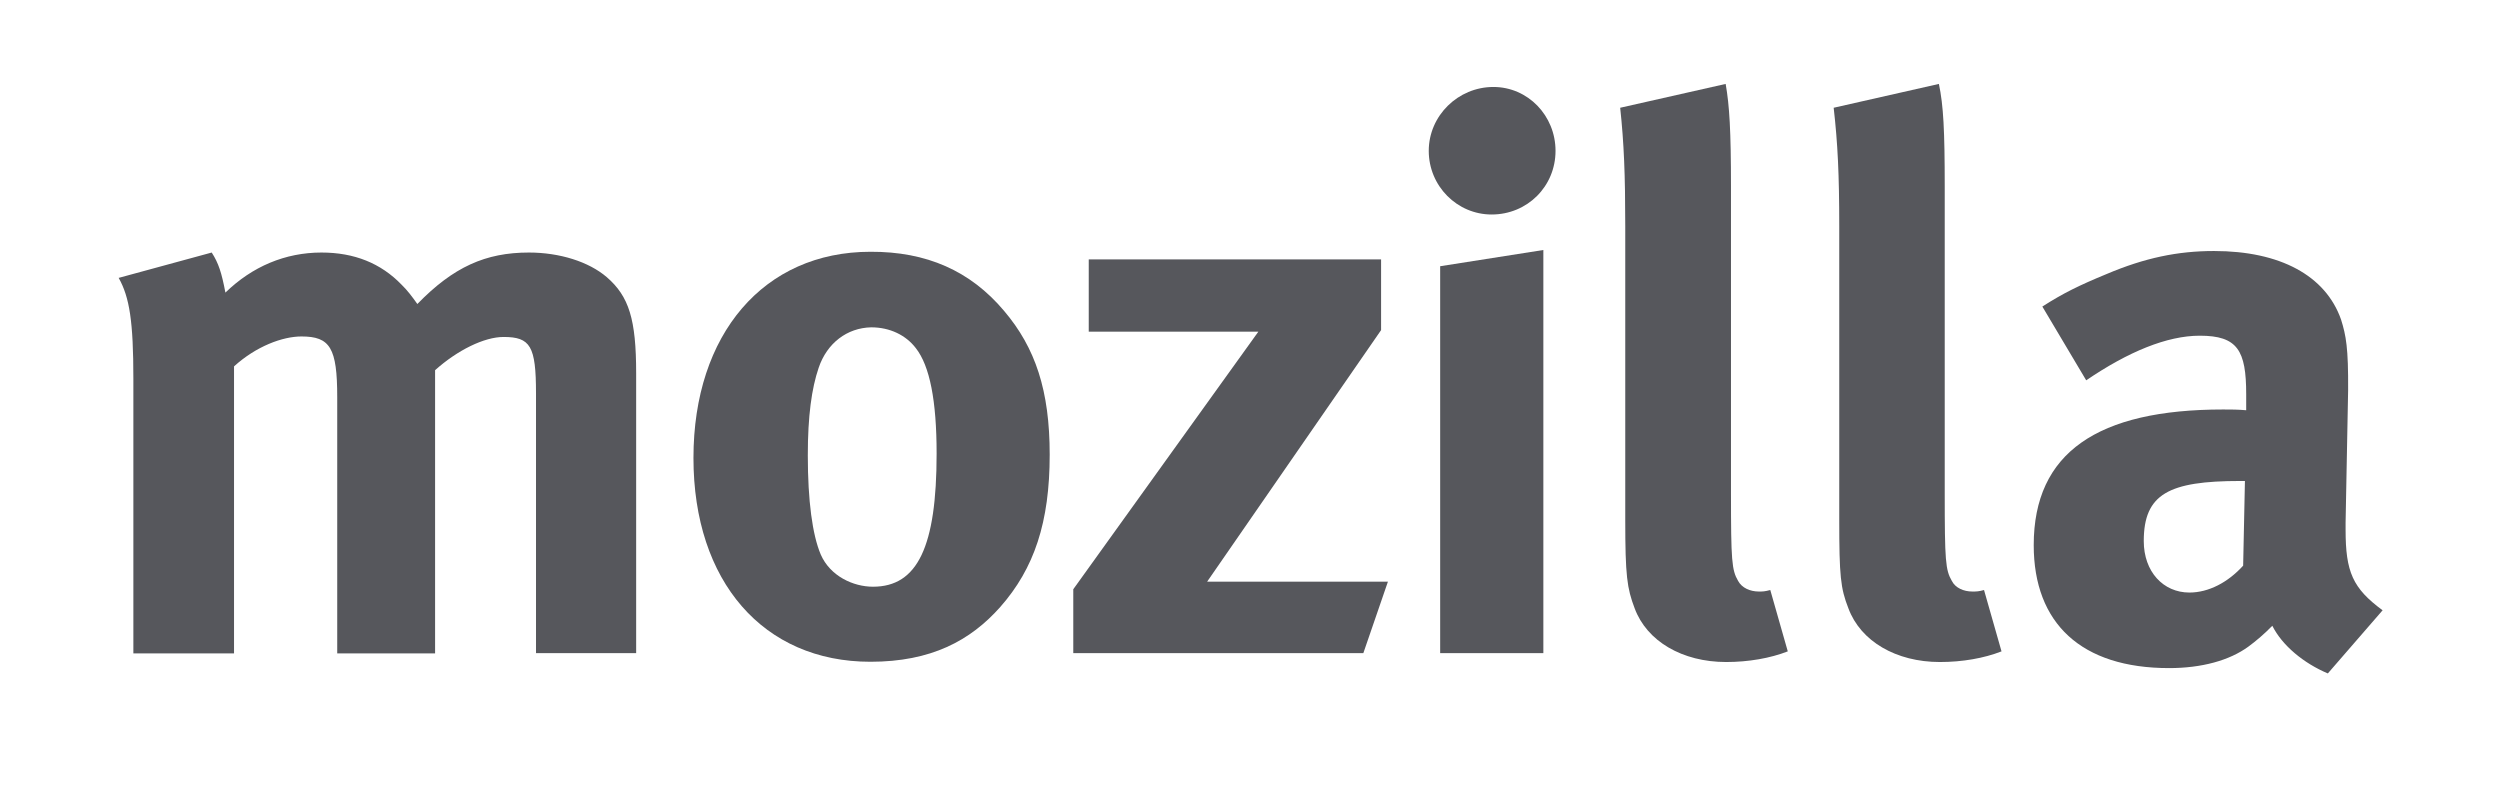
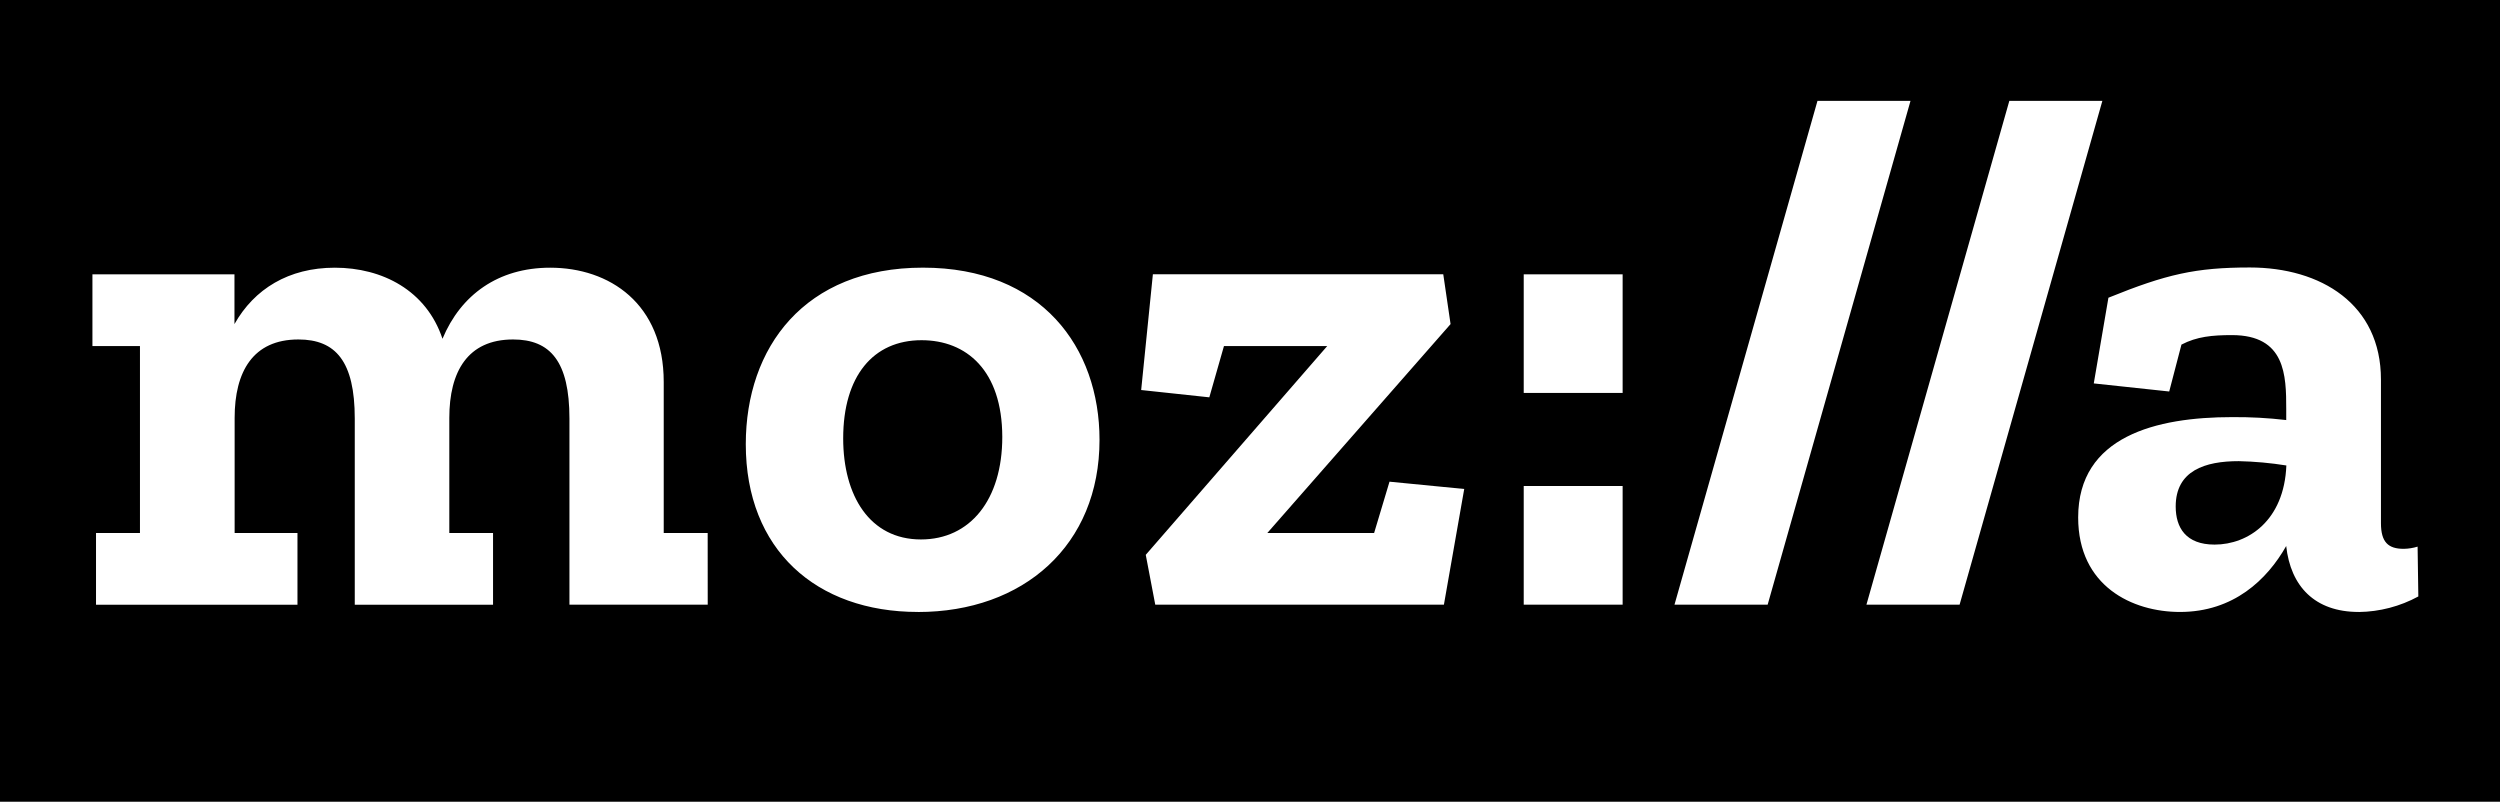
- <svg xmlns="http://www.w3.org/2000/svg" version="1.1" id="Layer_1" x="0px" y="0px" viewBox="0 0 986 313" style="enable-background:new 0 0 986 313;" xml:space="preserve">
-   <g>
-     <path style="fill:#56575C;" d="M83.5,99.6c2.7,4.2,3.9,7.9,5.4,15.8c10.6-10.3,23.6-15.8,37.9-15.8c12.9,0,23.4,4.2,31.6,12.7   c2.2,2.1,4.3,4.9,6.2,7.6c14.2-14.6,26.9-20.3,44-20.3c12.1,0,23.6,3.6,30.7,9.7c8.8,7.6,11.6,16.7,11.6,37.9v110.4h-39.5V155.1   c0-18.6-2.2-22.2-12.8-22.2c-7.6,0-18.2,5.2-27,13.1v111.7H133V156.6c0-19.4-2.8-23.9-14.1-23.9c-7.5,0-17.9,3.9-26.6,11.8v113.2   H52.6V149.3c0-22.4-1.5-32.1-5.8-39.7L83.5,99.6z" />
-     <path style="fill:#56575C;" d="M396,122.6c12.4,14.6,18,31.5,18,56.7c0,26.7-6.1,44.9-19.5,60.1c-11.8,13.3-27.3,21.6-51.2,21.6   c-42.2,0-69.8-31.6-69.8-80.4c0-48.9,27.8-81.3,69.8-81.3C365.4,99.2,382.7,106.8,396,122.6z M322.9,145   c-2.8,8.2-4.3,19.1-4.3,34.6c0,17.9,1.8,31.3,5.1,39.1c3.7,8.5,12.8,12.7,20.6,12.7c17.6,0,25.1-15.8,25.1-52.5   c0-20.9-2.7-34.6-8.2-41.6c-3.9-5.1-10.2-8.2-17.6-8.2C334.1,129.3,326.2,135.3,322.9,145z" />
-     <path style="fill:#56575C;" d="M544.7,102.3v27.9l-68.6,99.2h71.3l-9.7,28.2H423.3v-25.2l73-101.6h-66.9v-28.5H544.7z" />
-     <path style="fill:#56575C;" d="M613.5,59.5c0,14-11.1,25.1-25.2,25.1c-13.6,0-24.8-11.2-24.8-25.1c0-13.9,11.6-25.2,25.5-25.2   C602.6,34.3,613.5,45.6,613.5,59.5z M608.7,98.6v159H568V105L608.7,98.6z" />
-     <path style="fill:#56575C;" d="M682.7,73.5v121c0,26.7,0.3,30.3,2.8,34.6c1.5,2.8,4.8,4.2,8.2,4.2c1.5,0,2.3,0,4.5-0.6l6.9,24.2   c-6.9,2.7-15.5,4.2-24.3,4.2c-17.3,0-31.3-8.2-36.1-21.2c-3-7.9-3.7-12.8-3.7-34.9V89.2c0-20.3-0.5-32.7-2-46.7l41.6-9.4   C682.1,41.6,682.7,51.6,682.7,73.5z" />
-     <path style="fill:#56575C;" d="M767,73.5v121c0,26.7,0.3,30.3,2.8,34.6c1.4,2.8,4.7,4.2,8.1,4.2c1.5,0,2.5,0,4.6-0.6l6.9,24.2   c-6.9,2.7-15.4,4.2-24.3,4.2c-17.3,0-31.3-8.2-36.1-21.2c-3.1-7.9-3.6-12.8-3.6-34.9V89.2c0-20.3-0.6-32.7-2.2-46.7l41.5-9.4   C766.5,41.6,767,51.6,767,73.5z" />
-     <path style="fill:#56575C;" d="M830.8,108.1c15.1-6.4,28.1-9.1,42.4-9.1c26.1,0,44,9.7,50.1,27c2,6.4,2.9,11.2,2.8,27.9l-1,52.2   c0,0.9,0,1.9,0,2.8c0,16.7,2.8,23.1,14.6,31.8l-21.6,24.9c-9.5-4-18-11-21.9-18.8c-3,3.1-6.4,6-9.4,8.2c-7.5,5.5-18.5,8.5-31.3,8.5   c-34.6,0-53.4-17.6-53.4-48.5c0-36.5,25.2-53.5,74.7-53.5c3,0,5.8,0,9.1,0.3v-6.3c0-17.3-3.4-23.1-18.3-23.1   c-12.9,0-28.2,6.3-44.8,17.6l-17.3-29.1C813.8,115.6,819.9,112.6,830.8,108.1z M883.5,189.7c-28.1,0-38,5.1-38,23.7   c0,12.1,7.7,20.3,18,20.3c7.6,0,15.2-4,21.2-10.6l0.7-33.4H883.5z" />
-   </g>
+ <svg xmlns="http://www.w3.org/2000/svg" viewBox="0 0 578.55 185.54">
+   <path d="M503.5 117.21c0 4.92 2.37 8.82 9 8.82 7.8 0 16.11-5.6 16.61-18.31a80.86 80.86 0 0 0-11-1c-7.83-.01-14.61 2.19-14.61 10.49z" />
+   <path d="M0 0v185.54h578.55V0zm163.78 139.93h-32V96.87c0-13.22-4.41-18.31-13.05-18.31-10.51 0-14.75 7.46-14.75 18.14v26.64h10.12v16.61h-32V96.87c0-13.22-4.4-18.31-13.05-18.31-10.51 0-14.75 7.46-14.75 18.14v26.64h14.54v16.61H22.22v-16.61h10.17V80.09h-11V63.48h32.87V75c4.58-8.13 12.55-13.05 23.22-13.05 11 0 21.19 5.26 24.92 16.45 4.24-10.17 12.88-16.45 24.92-16.45 13.73 0 26.28 8.31 26.28 26.45v34.94h10.17zm48.65 1.69c-23.56 0-39.84-14.41-39.84-38.82 0-22.38 13.56-40.86 41-40.86s40.86 18.48 40.86 39.84c.02 24.42-17.61 39.85-42.02 39.85zm121.72-1.69h-66.8l-2.2-11.53 42-48.32h-23.9l-3.39 11.87-15.77-1.69 2.71-26.79H334L335.69 75l-42.4 48.34H318l3.56-11.87 17.29 1.69zm41.36 0h-22.89v-27.46h22.89zm0-49h-22.89V63.48h22.89zm12 49L420.6 23.34h21.53l-33.06 116.59zm44.42 0L465 23.34h21.53l-33.04 116.59zm113.92 1.69c-10.17 0-15.76-5.94-16.78-15.26-4.41 7.8-12.21 15.26-24.58 15.26-11 0-23.56-5.94-23.56-21.87 0-18.82 18.14-23.22 35.6-23.22a100.23 100.23 0 0 1 12.55.68v-2.54c0-7.8-.17-17.12-12.55-17.12-4.58 0-8.14.34-11.7 2.2L502 90.6l-17.46-1.87 3.39-19.83c13.39-5.43 20.17-7 32.72-7 16.45 0 30.35 8.48 30.35 25.94v33.23c0 4.41 1.69 5.94 5.26 5.94a11.5 11.5 0 0 0 3.22-.51l.17 11.53a29.57 29.57 0 0 1-13.77 3.6z" />
+   <path d="M213.27 78.73c-11.19 0-18.14 8.3-18.14 22.72 0 13.22 6.1 23.39 18 23.39 11.36 0 18.82-9.15 18.82-23.73-.03-15.43-8.33-22.38-18.68-22.38z" />
</svg>
